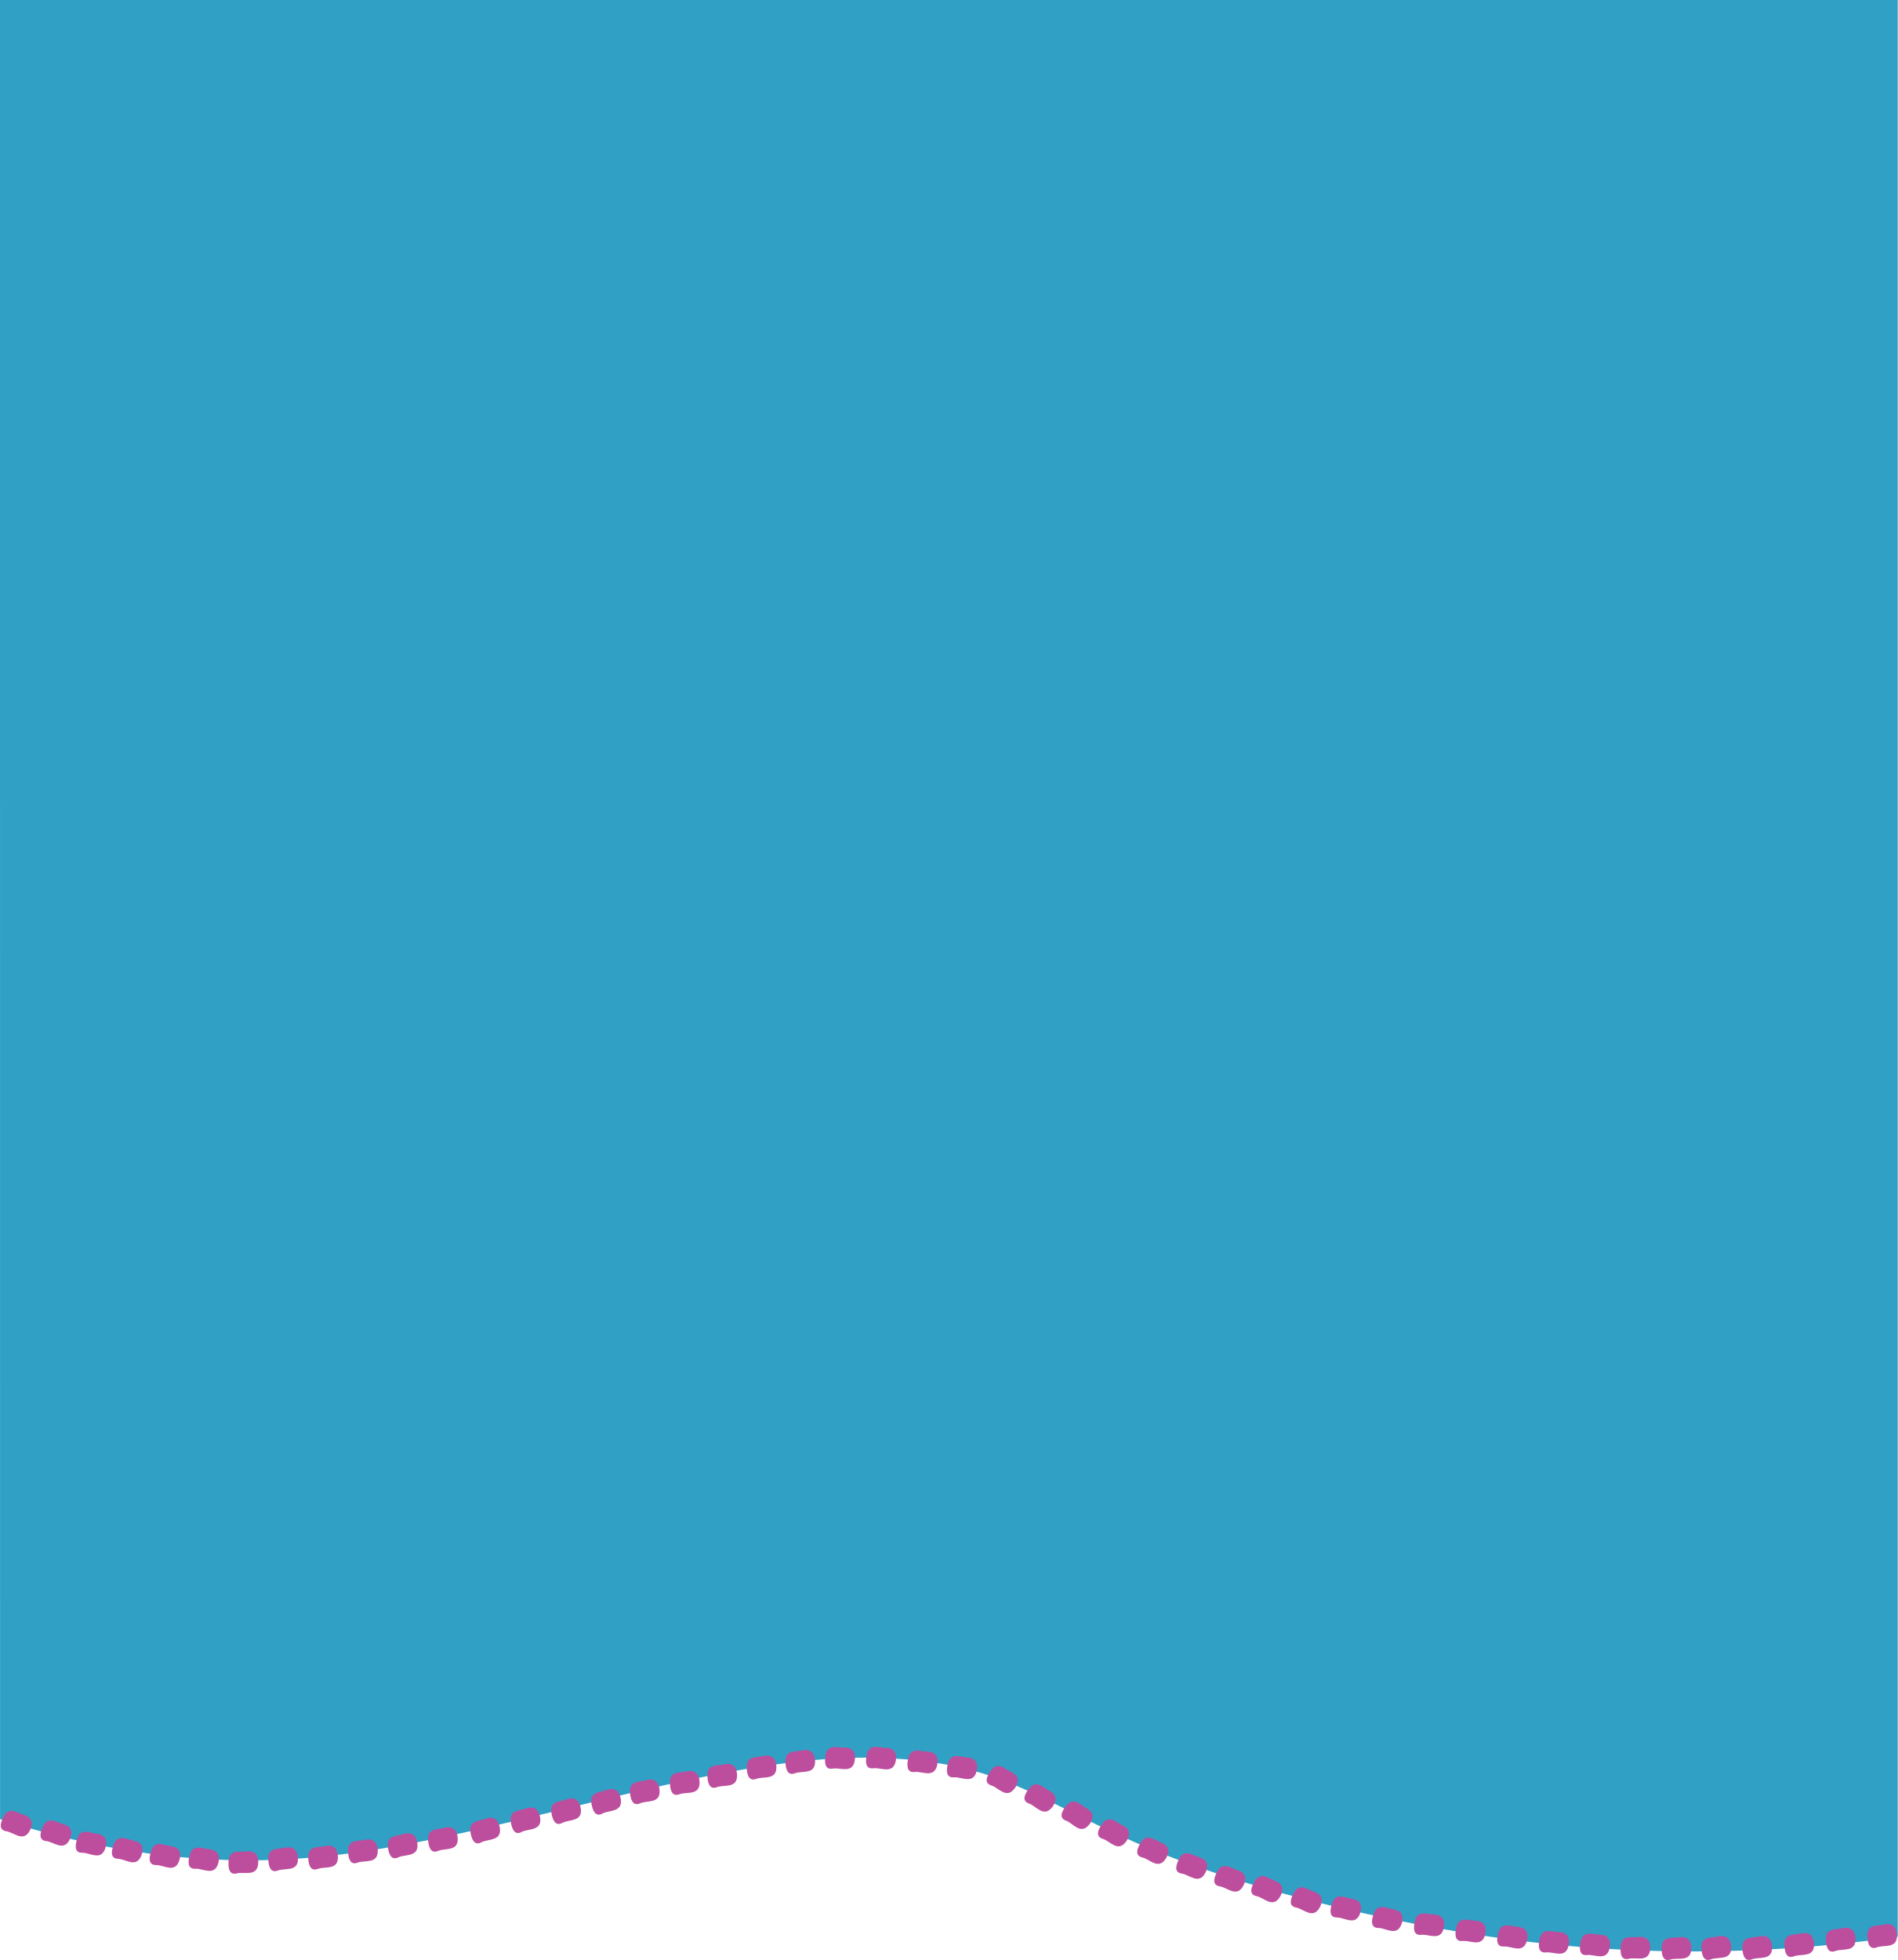
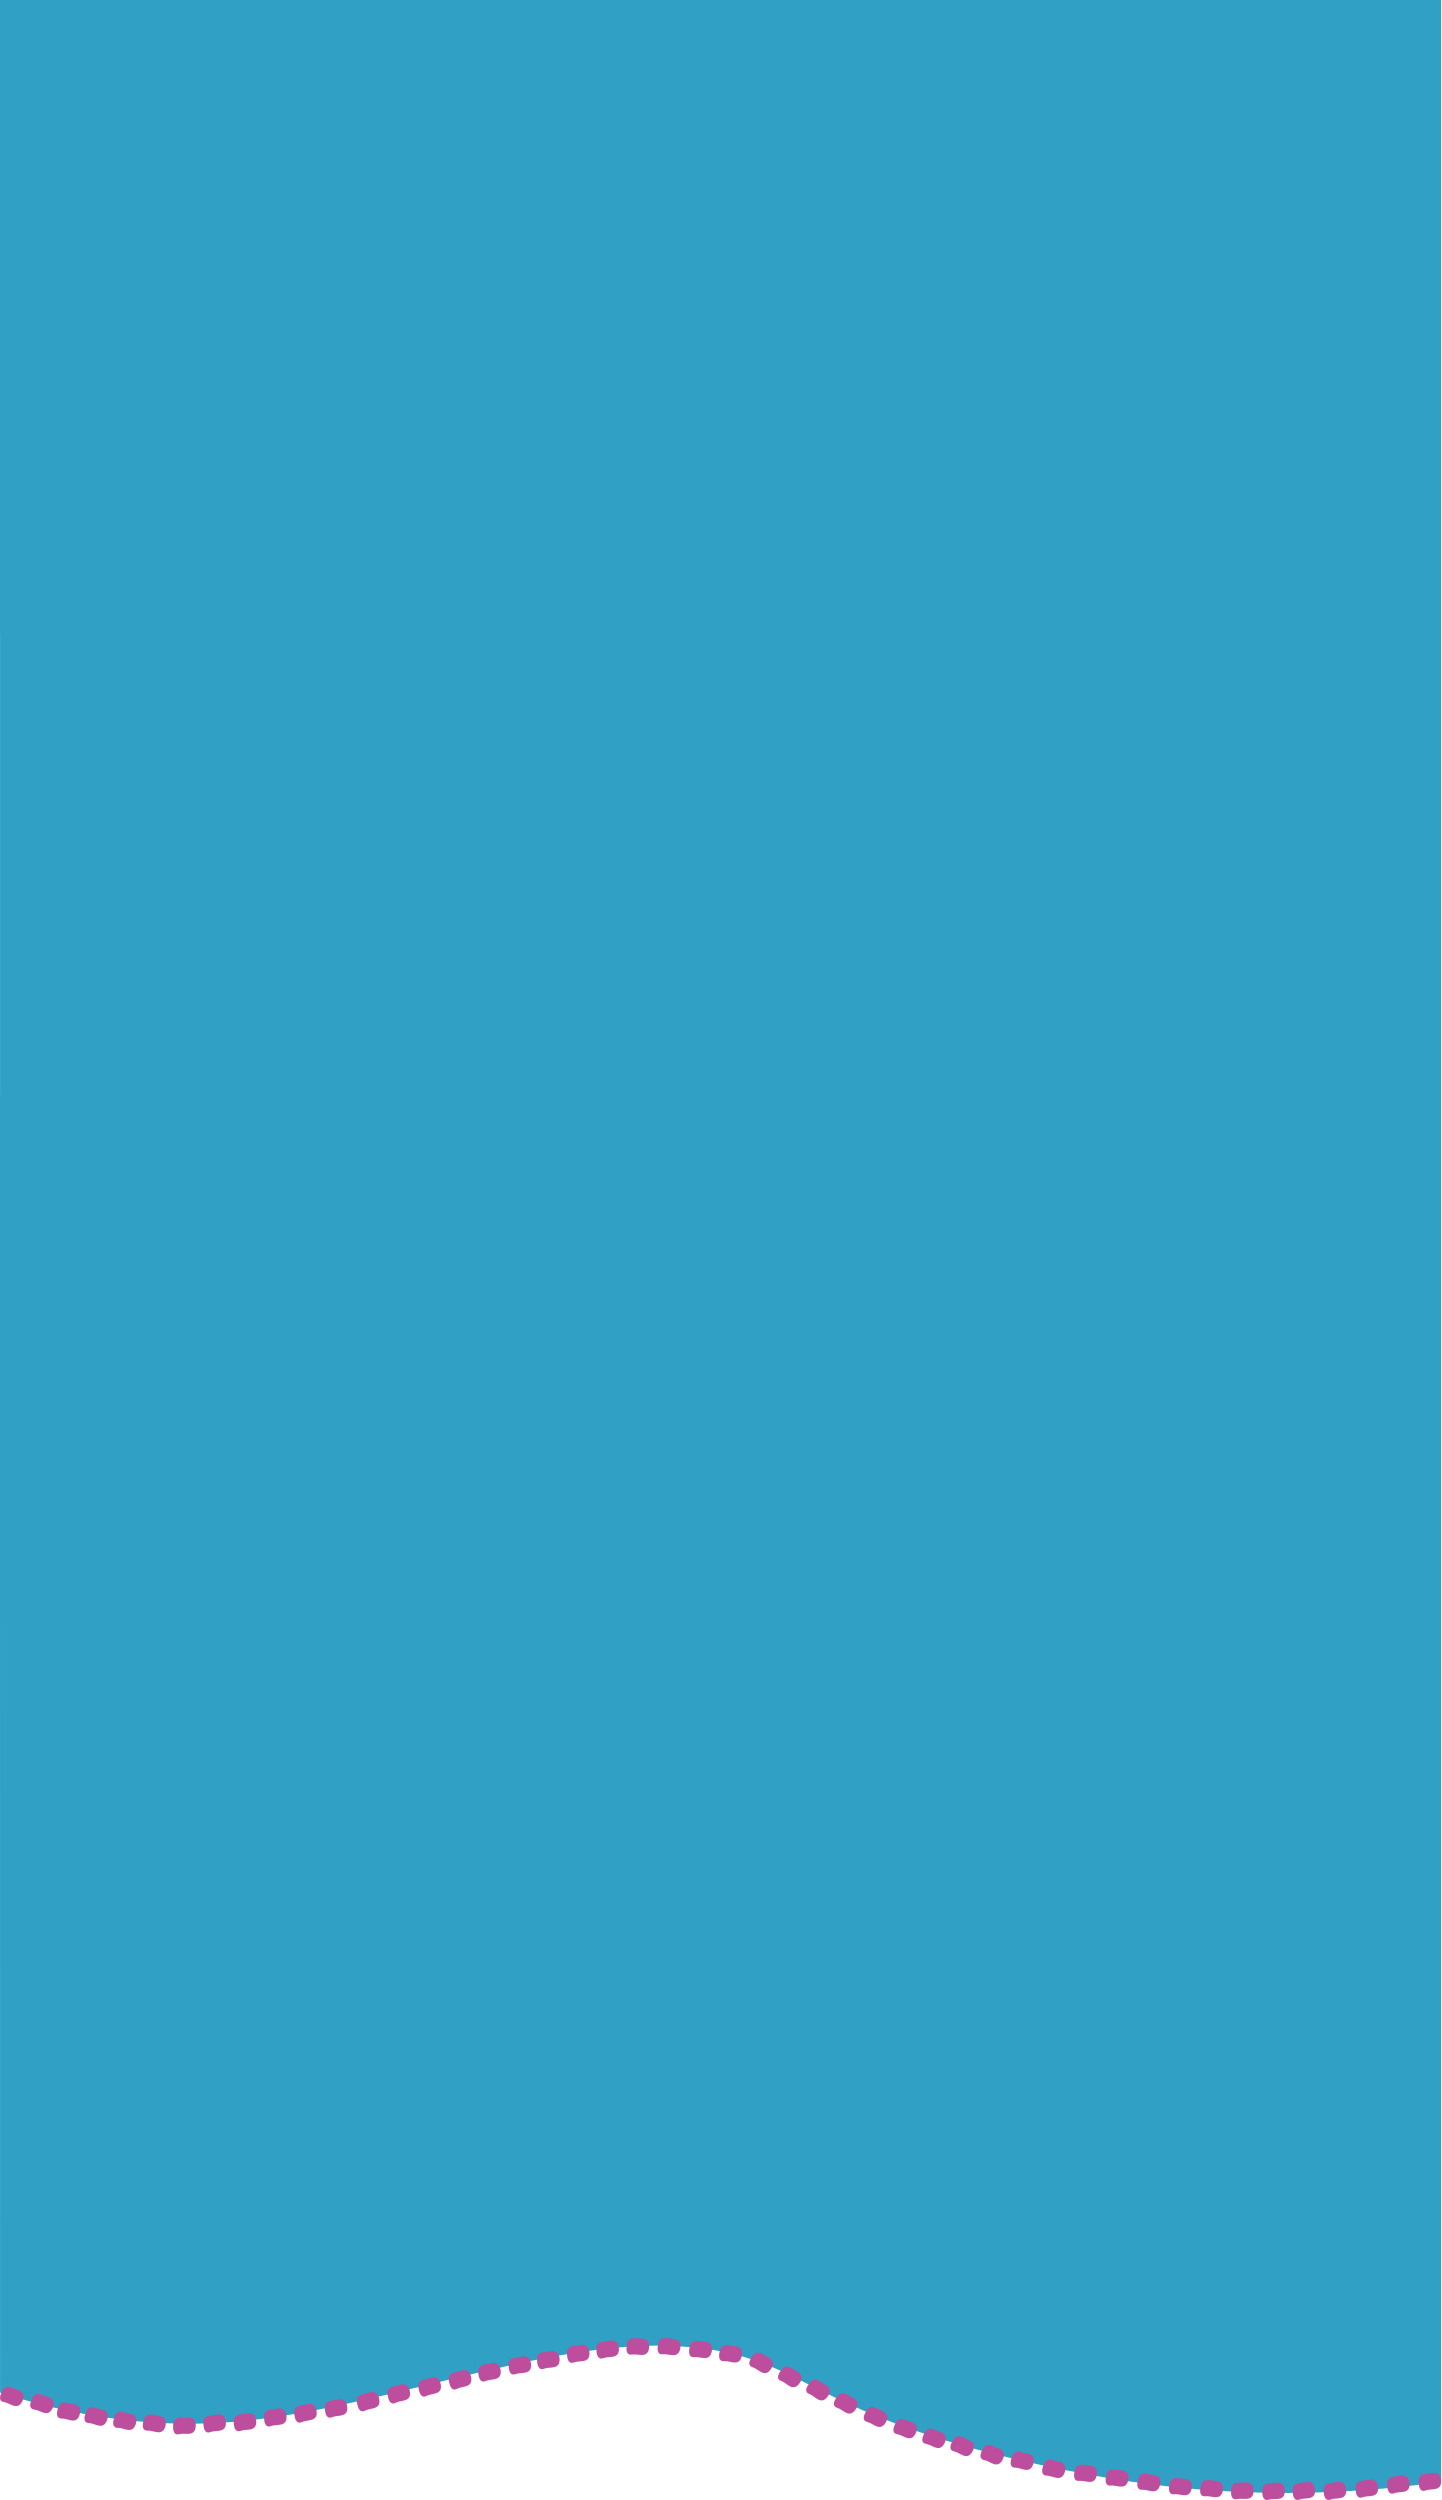
- <svg xmlns="http://www.w3.org/2000/svg" id="Layer_1" data-name="Layer 1" viewBox="0 0 1281.04 1323.03">
+ <svg xmlns="http://www.w3.org/2000/svg" id="Layer_1" data-name="Layer 1" viewBox="0 0 1280.04 2220.57">
  <defs>
    <style>
      .cls-1 {
        fill: #31a0c5;
-         stroke: #31a0c5;
-         stroke-miterlimit: 10;
      }

      .cls-2 {
        fill: #bd4e9d;
      }
    </style>
  </defs>
-   <path class="cls-1" d="m1280.54.5v1306.39c-40.44,5.82-95.21,11.1-160.03,9.6-71.82-1.65-134.29-11.14-197.53-25-214.5-47.04-205.46-98.76-321.53-105.1-117.26-6.4-264,56.87-395.08,67.34-48.75,3.89-118.8,2.06-205.83-26.15l-.03-684.33h-.01V.5h1280.04Z" />
+   <path class="cls-1" d="m1280.04,0v2204.43c-40.44,5.82-95.21,11.1-160.03,9.6-71.82-1.65-134.29-11.14-197.53-25-214.5-47.04-205.46-98.76-321.53-105.1-117.26-6.4-264,56.87-395.08,67.34-48.75,3.89-118.8,2.06-205.83-26.15l-.03-684.33h-.01v-468.02h.04v-409.02h-.04V0h1280.04Z" />
  <g>
-     <path class="cls-2" d="m16.64,1225.28c5.66,1.96,5.59,6.42,3.51,10.37-4.34,8.24-10.75,1.23-15.8.49-5.54-.81-3.93-5.82-2.12-9.52,3.84-7.84,9.28-2.73,14.41-1.34Z" />
-     <path class="cls-2" d="m43.15,1231.45c5.73,1.74,5.84,6.19,3.92,10.22-4.01,8.4-10.7,1.65-15.77,1.11-5.56-.59-4.16-5.66-2.49-9.43,3.53-7.99,9.17-3.09,14.34-1.91Z" />
-     <path class="cls-2" d="m65.93,1237.91c5.91,1,6.58,5.4,5.19,9.64-2.91,8.84-10.4,3-15.5,3.11-5.59.12-4.84-5.09-3.67-9.03,2.48-8.37,8.7-4.23,13.98-3.72Z" />
-     <path class="cls-2" d="m90.79,1242.6c5.84,1.33,6.26,5.76,4.63,9.92-3.41,8.66-10.56,2.4-15.65,2.22-5.59-.2-4.54-5.36-3.15-9.23,2.96-8.22,8.93-3.73,14.17-2.91Z" />
-     <path class="cls-2" d="m115.88,1246.26c5.9,1.04,6.55,5.44,5.12,9.68-2.97,8.82-10.42,2.93-15.52,3.01-5.59.09-4.81-5.12-3.61-9.06,2.54-8.36,8.73-4.18,14.01-3.63Z" />
-     <path class="cls-2" d="m141.8,1248.33c5.94.8,6.76,5.17,5.51,9.46-2.61,8.94-10.29,3.34-15.38,3.63-5.59.31-5.01-4.92-3.97-8.91,2.2-8.45,8.55-4.52,13.85-4.19Z" />
-     <path class="cls-2" d="m167,1249.71c5.97-.42,7.66,3.7,7.3,8.16-.75,9.28-9.41,5.35-14.34,6.66-5.41,1.43-5.9-3.81-5.69-7.92.45-8.72,7.47-6.16,12.72-6.9Z" />
-     <path class="cls-2" d="m193.01,1247.13c5.89-1.06,8.02,2.85,8.14,7.32.25,9.3-8.78,6.34-13.53,8.17-5.22,2.01-6.28-3.15-6.51-7.26-.49-8.72,6.76-6.93,11.9-8.23Z" />
-     <path class="cls-2" d="m219.97,1246.03c5.89-1.06,8.02,2.85,8.14,7.32.25,9.3-8.78,6.34-13.53,8.17-5.22,2.01-6.28-3.15-6.51-7.26-.49-8.72,6.76-6.93,11.9-8.23Z" />
-     <path class="cls-2" d="m246.86,1241.8c5.89-1.06,8.02,2.85,8.14,7.32.25,9.3-8.78,6.34-13.53,8.17-5.22,2.01-6.28-3.15-6.51-7.26-.49-8.72,6.76-6.93,11.9-8.23Z" />
-     <path class="cls-2" d="m273.04,1237.85c5.79-1.54,8.23,2.18,8.72,6.62,1.02,9.25-8.22,7.04-12.81,9.26-5.04,2.43-6.52-2.62-7.09-6.7-1.21-8.65,6.16-7.46,11.18-9.18Z" />
-     <path class="cls-2" d="m300.53,1233.68c5.85-1.3,8.13,2.52,8.44,6.98.64,9.29-8.51,6.69-13.18,8.72-5.13,2.22-6.4-2.89-6.8-6.99-.85-8.69,6.47-7.2,11.55-8.71Z" />
-     <path class="cls-2" d="m328.39,1227.52c5.71-1.81,8.32,1.8,9.01,6.22,1.44,9.2-7.89,7.41-12.37,9.83-4.92,2.66-6.63-2.32-7.39-6.37-1.61-8.59,5.81-7.74,10.75-9.69Z" />
-     <path class="cls-2" d="m355.67,1220.57c5.73-1.76,8.3,1.88,8.96,6.3,1.36,9.21-7.96,7.34-12.46,9.72-4.94,2.62-6.61-2.38-7.33-6.43-1.53-8.6,5.88-7.68,10.83-9.59Z" />
-     <path class="cls-2" d="m383.06,1214.42c5.72-1.79,8.31,1.83,8.99,6.24,1.42,9.2-7.91,7.39-12.4,9.8-4.93,2.65-6.62-2.34-7.37-6.39-1.58-8.59,5.84-7.72,10.78-9.66Z" />
-     <path class="cls-2" d="m410.02,1208.1c5.7-1.82,8.32,1.78,9.03,6.19,1.47,9.19-7.87,7.43-12.34,9.87-4.91,2.68-6.64-2.3-7.41-6.34-1.63-8.58,5.79-7.75,10.72-9.72Z" />
-     <path class="cls-2" d="m436.72,1201.49c5.83-1.37,8.16,2.42,8.52,6.88.75,9.28-8.42,6.8-13.08,8.88-5.11,2.29-6.44-2.81-6.89-6.9-.96-8.68,6.38-7.28,11.44-8.85Z" />
-     <path class="cls-2" d="m464.1,1195.64c5.89-1.06,8.02,2.85,8.14,7.32.25,9.3-8.78,6.34-13.53,8.17-5.22,2.01-6.28-3.15-6.51-7.26-.49-8.72,6.76-6.93,11.9-8.23Z" />
-     <path class="cls-2" d="m489.41,1190.85c5.89-1.06,8.02,2.85,8.14,7.32.25,9.3-8.78,6.34-13.53,8.17-5.22,2.01-6.28-3.15-6.51-7.26-.49-8.72,6.76-6.93,11.9-8.23Z" />
-     <path class="cls-2" d="m515.96,1185.26c5.89-1.06,8.02,2.85,8.14,7.32.25,9.3-8.78,6.34-13.53,8.17-5.22,2.01-6.28-3.15-6.51-7.26-.49-8.72,6.76-6.93,11.9-8.23Z" />
-     <path class="cls-2" d="m542.08,1181.47c5.89-1.06,8.02,2.85,8.14,7.32.25,9.3-8.78,6.34-13.53,8.17-5.22,2.01-6.28-3.15-6.51-7.26-.49-8.72,6.76-6.93,11.9-8.23Z" />
-     <path class="cls-2" d="m570.38,1179.64c5.99.07,7.34,4.31,6.62,8.72-1.5,9.19-9.81,4.57-14.83,5.47-5.51.99-5.57-4.28-5.03-8.36,1.16-8.66,7.94-5.53,13.24-5.84Z" />
-     <path class="cls-2" d="m598.43,1179.8c5.98.34,7.14,4.64,6.22,9.01-1.92,9.11-10.01,4.12-15.06,4.8-5.55.74-5.37-4.52-4.64-8.57,1.55-8.6,8.18-5.17,13.49-5.24Z" />
-     <path class="cls-2" d="m626.51,1182.42c5.97.42,7.08,4.73,6.1,9.09-2.03,9.08-10.06,3.99-15.12,4.6-5.55.67-5.31-4.59-4.53-8.63,1.66-8.58,8.25-5.06,13.56-5.06Z" />
-     <path class="cls-2" d="m653.47,1186.35c5.96.63,6.91,4.98,5.78,9.3-2.35,9.01-10.19,3.64-15.27,4.07-5.57.47-5.15-4.78-4.23-8.79,1.96-8.51,8.42-4.77,13.72-4.58Z" />
-     <path class="cls-2" d="m683.08,1196.39c5.29,2.81,4.54,7.2,1.87,10.79-5.55,7.47-10.82-.44-15.69-1.94-5.35-1.65-2.99-6.36-.63-9.73,5-7.16,9.59-1.27,14.44.89Z" />
-     <path class="cls-2" d="m708.75,1209.05c5.19,2.98,4.3,7.34,1.52,10.84-5.79,7.28-10.79-.8-15.61-2.46-5.29-1.82-2.78-6.45-.31-9.75,5.24-6.99,9.63-.95,14.41,1.36Z" />
-     <path class="cls-2" d="m733.86,1220.81c5.15,3.05,4.2,7.4,1.37,10.86-5.89,7.2-10.78-.95-15.58-2.67-5.26-1.9-2.69-6.49-.18-9.75,5.33-6.92,9.64-.82,14.39,1.56Z" />
-     <path class="cls-2" d="m758.19,1232.33c5.31,2.77,4.59,7.17,1.95,10.78-5.5,7.51-10.82-.37-15.7-1.84-5.36-1.61-3.03-6.34-.7-9.73,4.95-7.19,9.58-1.33,14.45.79Z" />
-     <path class="cls-2" d="m784.28,1243.98c5.49,2.4,5.07,6.83,2.69,10.61-4.97,7.87-10.82.38-15.79-.75-5.46-1.24-3.46-6.11-1.37-9.66,4.44-7.52,9.47-1.99,14.47-.21Z" />
-     <path class="cls-2" d="m810.13,1253.89c5.65,1.98,5.57,6.43,3.48,10.38-4.36,8.22-10.76,1.19-15.8.44-5.53-.82-3.91-5.83-2.09-9.52,3.87-7.83,9.29-2.7,14.41-1.3Z" />
-     <path class="cls-2" d="m835.82,1262.55c5.65,2,5.56,6.45,3.45,10.39-4.38,8.21-10.76,1.16-15.8.4-5.53-.84-3.9-5.84-2.06-9.53,3.89-7.82,9.3-2.68,14.41-1.26Z" />
-     <path class="cls-2" d="m861.16,1269.82c5.53,2.29,5.21,6.73,2.89,10.56-4.82,7.97-10.81.59-15.8-.44-5.48-1.13-3.58-6.04-1.55-9.63,4.3-7.6,9.43-2.18,14.46-.49Z" />
-     <path class="cls-2" d="m887.65,1277.2c5.59,2.16,5.37,6.61,3.15,10.49-4.62,8.08-10.79.85-15.81-.06-5.5-1-3.72-5.96-1.79-9.59,4.11-7.71,9.37-2.4,14.45-.84Z" />
-     <path class="cls-2" d="m913.11,1281.78c5.89,1.1,6.49,5.51,5.02,9.73-3.06,8.79-10.45,2.82-15.55,2.84-5.59.03-4.75-5.17-3.52-9.1,2.63-8.33,8.77-4.08,14.05-3.48Z" />
-     <path class="cls-2" d="m941.19,1288.94c5.88,1.15,6.44,5.57,4.93,9.78-3.14,8.76-10.48,2.72-15.57,2.69-5.59-.03-4.7-5.22-3.43-9.13,2.71-8.3,8.81-4,14.08-3.34Z" />
-     <path class="cls-2" d="m968.51,1292.36c5.97.44,7.06,4.75,6.07,9.11-2.06,9.08-10.07,3.96-15.14,4.56-5.56.65-5.3-4.61-4.51-8.65,1.68-8.57,8.26-5.04,13.57-5.02Z" />
-     <path class="cls-2" d="m996.56,1296.57c5.97.47,7.04,4.79,6.02,9.14-2.11,9.07-10.09,3.91-15.16,4.48-5.56.62-5.28-4.64-4.46-8.67,1.73-8.56,8.29-4.99,13.6-4.95Z" />
-     <path class="cls-2" d="m1025.07,1300.71c5.95.72,6.83,5.08,5.63,9.39-2.49,8.97-10.25,3.48-15.34,3.83-5.58.38-5.07-4.86-4.09-8.85,2.09-8.48,8.49-4.63,13.8-4.37Z" />
-     <path class="cls-2" d="m1052.77,1304.21c5.97.41,7.08,4.73,6.1,9.09-2.03,9.08-10.06,4-15.12,4.61-5.55.67-5.32-4.59-4.54-8.63,1.65-8.58,8.25-5.06,13.55-5.07Z" />
-     <path class="cls-2" d="m1080.43,1305.97c5.98.4,7.09,4.71,6.13,9.07-2,9.09-10.05,4.03-15.11,4.65-5.55.69-5.33-4.58-4.56-8.62,1.63-8.58,8.23-5.09,13.54-5.11Z" />
-     <path class="cls-2" d="m1106.77,1307.47c5.98-.34,7.62,3.8,7.2,8.25-.87,9.27-9.47,5.23-14.42,6.48-5.43,1.37-5.85-3.88-5.59-7.99.56-8.72,7.54-6.06,12.81-6.74Z" />
-     <path class="cls-2" d="m1134.07,1307.6c5.95-.67,7.82,3.37,7.65,7.84-.35,9.3-9.17,5.75-14.04,7.27-5.34,1.66-6.06-3.55-6.02-7.67.08-8.73,7.19-6.47,12.41-7.44Z" />
-     <path class="cls-2" d="m1160.47,1307.05c5.89-1.06,8.02,2.85,8.14,7.32.25,9.3-8.78,6.34-13.53,8.17-5.22,2.01-6.28-3.15-6.51-7.26-.49-8.72,6.76-6.93,11.9-8.23Z" />
-     <path class="cls-2" d="m1188.08,1307.05c5.89-1.06,8.02,2.85,8.14,7.32.25,9.3-8.78,6.34-13.53,8.17-5.22,2.01-6.28-3.15-6.51-7.26-.49-8.72,6.76-6.93,11.9-8.23Z" />
-     <path class="cls-2" d="m1216.43,1305.03c5.89-1.06,8.02,2.85,8.14,7.32.25,9.3-8.78,6.34-13.53,8.17-5.22,2.01-6.28-3.15-6.51-7.26-.49-8.72,6.76-6.93,11.9-8.23Z" />
-     <path class="cls-2" d="m1244.41,1301.45c5.89-1.06,8.02,2.85,8.14,7.32.25,9.3-8.78,6.34-13.53,8.17-5.22,2.01-6.28-3.15-6.51-7.26-.49-8.72,6.76-6.93,11.9-8.23Z" />
-     <path class="cls-2" d="m1272.39,1298.99c5.89-1.06,8.02,2.85,8.14,7.32.25,9.3-8.78,6.34-13.53,8.17-5.22,2.01-6.28-3.15-6.51-7.26-.49-8.72,6.76-6.93,11.9-8.23Z" />
+     <path class="cls-2" d="m16.15,2122.82c5.66,1.96,5.59,6.42,3.51,10.37-4.34,8.24-10.75,1.23-15.8.49-5.54-.81-3.93-5.82-2.12-9.52,3.84-7.84,9.28-2.73,14.41-1.34Z" />
+     <path class="cls-2" d="m42.66,2128.99c5.73,1.74,5.84,6.19,3.92,10.22-4.01,8.4-10.7,1.65-15.77,1.11-5.56-.59-4.16-5.66-2.49-9.43,3.53-7.99,9.17-3.09,14.34-1.91Z" />
+     <path class="cls-2" d="m65.44,2135.46c5.91,1,6.58,5.4,5.19,9.64-2.91,8.84-10.4,3-15.5,3.11-5.59.12-4.84-5.09-3.67-9.03,2.48-8.37,8.7-4.23,13.98-3.72Z" />
+     <path class="cls-2" d="m90.29,2140.14c5.84,1.33,6.26,5.76,4.63,9.92-3.41,8.66-10.56,2.4-15.65,2.22-5.59-.2-4.54-5.36-3.15-9.23,2.96-8.22,8.93-3.73,14.17-2.91Z" />
+     <path class="cls-2" d="m115.39,2143.8c5.9,1.04,6.55,5.44,5.12,9.68-2.97,8.82-10.42,2.93-15.52,3.01-5.59.09-4.81-5.12-3.61-9.06,2.54-8.36,8.73-4.18,14.01-3.63Z" />
+     <path class="cls-2" d="m141.31,2145.87c5.94.8,6.76,5.17,5.51,9.46-2.61,8.94-10.29,3.34-15.38,3.63-5.59.31-5.01-4.92-3.97-8.91,2.2-8.45,8.55-4.52,13.85-4.19Z" />
+     <path class="cls-2" d="m166.51,2147.26c5.97-.42,7.66,3.7,7.3,8.16-.75,9.28-9.41,5.35-14.34,6.66-5.41,1.43-5.9-3.81-5.69-7.92.45-8.72,7.47-6.16,12.72-6.9Z" />
+     <path class="cls-2" d="m192.51,2144.67c5.89-1.06,8.02,2.85,8.14,7.32.25,9.3-8.78,6.34-13.53,8.17-5.22,2.01-6.28-3.15-6.51-7.26-.49-8.72,6.76-6.93,11.9-8.23Z" />
+     <path class="cls-2" d="m219.47,2143.58c5.89-1.06,8.02,2.85,8.14,7.32.25,9.3-8.78,6.34-13.53,8.17-5.22,2.01-6.28-3.15-6.51-7.26-.49-8.72,6.76-6.93,11.9-8.23Z" />
+     <path class="cls-2" d="m246.36,2139.35c5.89-1.06,8.02,2.85,8.14,7.32.25,9.3-8.78,6.34-13.53,8.17-5.22,2.01-6.28-3.15-6.51-7.26-.49-8.72,6.76-6.93,11.9-8.23Z" />
+     <path class="cls-2" d="m272.55,2135.39c5.79-1.54,8.23,2.18,8.72,6.62,1.02,9.25-8.22,7.04-12.81,9.26-5.04,2.43-6.52-2.62-7.09-6.7-1.21-8.65,6.16-7.46,11.18-9.18Z" />
+     <path class="cls-2" d="m300.03,2131.22c5.85-1.3,8.13,2.52,8.44,6.98.64,9.29-8.51,6.69-13.18,8.72-5.13,2.22-6.4-2.89-6.8-6.99-.85-8.69,6.47-7.2,11.55-8.71Z" />
+     <path class="cls-2" d="m327.89,2125.06c5.71-1.81,8.32,1.8,9.01,6.22,1.44,9.2-7.89,7.41-12.37,9.83-4.92,2.66-6.63-2.32-7.39-6.37-1.61-8.59,5.81-7.74,10.75-9.69Z" />
+     <path class="cls-2" d="m355.17,2118.11c5.73-1.76,8.3,1.88,8.96,6.3,1.36,9.21-7.96,7.34-12.46,9.72-4.94,2.62-6.61-2.38-7.33-6.43-1.53-8.6,5.88-7.68,10.83-9.59Z" />
+     <path class="cls-2" d="m382.57,2111.96c5.72-1.79,8.31,1.83,8.99,6.24,1.42,9.2-7.91,7.39-12.4,9.8-4.93,2.65-6.62-2.34-7.37-6.39-1.58-8.59,5.84-7.72,10.78-9.66Z" />
+     <path class="cls-2" d="m409.52,2105.64c5.7-1.82,8.32,1.78,9.03,6.19,1.47,9.19-7.87,7.43-12.34,9.87-4.91,2.68-6.64-2.3-7.41-6.34-1.63-8.58,5.79-7.75,10.72-9.72Z" />
+     <path class="cls-2" d="m436.23,2099.03c5.83-1.37,8.16,2.42,8.52,6.88.75,9.28-8.42,6.8-13.08,8.88-5.11,2.29-6.44-2.81-6.89-6.9-.96-8.68,6.38-7.28,11.44-8.85Z" />
+     <path class="cls-2" d="m463.6,2093.18c5.89-1.06,8.02,2.85,8.14,7.32.25,9.3-8.78,6.34-13.53,8.17-5.22,2.01-6.28-3.15-6.51-7.26-.49-8.72,6.76-6.93,11.9-8.23Z" />
+     <path class="cls-2" d="m488.91,2088.39c5.89-1.06,8.02,2.85,8.14,7.32.25,9.3-8.78,6.34-13.53,8.17-5.22,2.01-6.28-3.15-6.51-7.26-.49-8.72,6.76-6.93,11.9-8.23Z" />
+     <path class="cls-2" d="m515.47,2082.81c5.89-1.06,8.02,2.85,8.14,7.32.25,9.3-8.78,6.34-13.53,8.17-5.22,2.01-6.28-3.15-6.51-7.26-.49-8.72,6.76-6.93,11.9-8.23Z" />
+     <path class="cls-2" d="m541.59,2079.01c5.89-1.06,8.02,2.85,8.14,7.32.25,9.3-8.78,6.34-13.53,8.17-5.22,2.01-6.28-3.15-6.51-7.26-.49-8.72,6.76-6.93,11.9-8.23Z" />
+     <path class="cls-2" d="m569.88,2077.18c5.99.07,7.34,4.31,6.62,8.72-1.5,9.19-9.81,4.57-14.83,5.47-5.51.99-5.57-4.28-5.03-8.36,1.16-8.66,7.94-5.53,13.24-5.84Z" />
+     <path class="cls-2" d="m597.94,2077.34c5.98.34,7.14,4.64,6.22,9.01-1.92,9.11-10.01,4.12-15.06,4.8-5.55.74-5.37-4.52-4.64-8.57,1.55-8.6,8.18-5.17,13.49-5.24Z" />
+     <path class="cls-2" d="m626.02,2079.96c5.97.42,7.08,4.73,6.1,9.09-2.03,9.08-10.06,3.99-15.12,4.6-5.55.67-5.31-4.59-4.53-8.63,1.66-8.58,8.25-5.06,13.56-5.06Z" />
+     <path class="cls-2" d="m652.98,2083.89c5.96.63,6.91,4.98,5.78,9.3-2.35,9.01-10.19,3.64-15.27,4.07-5.57.47-5.15-4.78-4.23-8.79,1.96-8.51,8.42-4.77,13.72-4.58Z" />
+     <path class="cls-2" d="m682.59,2093.93c5.29,2.81,4.54,7.2,1.87,10.79-5.55,7.47-10.82-.44-15.69-1.94-5.35-1.65-2.99-6.36-.63-9.73,5-7.16,9.59-1.27,14.44.89Z" />
+     <path class="cls-2" d="m708.25,2106.59c5.19,2.98,4.3,7.34,1.52,10.84-5.79,7.28-10.79-.8-15.61-2.46-5.29-1.82-2.78-6.45-.31-9.75,5.24-6.99,9.63-.95,14.41,1.36Z" />
+     <path class="cls-2" d="m733.36,2118.35c5.15,3.05,4.2,7.4,1.37,10.86-5.89,7.2-10.78-.95-15.58-2.67-5.26-1.9-2.69-6.49-.18-9.75,5.33-6.92,9.64-.82,14.39,1.56Z" />
+     <path class="cls-2" d="m757.7,2129.87c5.31,2.77,4.59,7.17,1.95,10.78-5.5,7.51-10.82-.37-15.7-1.84-5.36-1.61-3.03-6.34-.7-9.73,4.95-7.19,9.58-1.33,14.45.79Z" />
+     <path class="cls-2" d="m783.79,2141.53c5.49,2.4,5.07,6.83,2.69,10.61-4.97,7.87-10.82.38-15.79-.75-5.46-1.24-3.46-6.11-1.37-9.66,4.44-7.52,9.47-1.99,14.47-.21Z" />
+     <path class="cls-2" d="m809.63,2151.43c5.65,1.98,5.57,6.43,3.48,10.38-4.36,8.22-10.76,1.19-15.8.44-5.53-.82-3.91-5.83-2.09-9.52,3.87-7.83,9.29-2.7,14.41-1.3Z" />
+     <path class="cls-2" d="m835.33,2160.09c5.65,2,5.56,6.45,3.45,10.39-4.38,8.21-10.76,1.16-15.8.4-5.53-.84-3.9-5.84-2.06-9.53,3.89-7.82,9.3-2.68,14.41-1.26Z" />
+     <path class="cls-2" d="m860.66,2167.36c5.53,2.29,5.21,6.73,2.89,10.56-4.82,7.97-10.81.59-15.8-.44-5.48-1.13-3.58-6.04-1.55-9.63,4.3-7.6,9.43-2.18,14.46-.49Z" />
+     <path class="cls-2" d="m887.16,2174.74c5.59,2.16,5.37,6.61,3.15,10.49-4.62,8.08-10.79.85-15.81-.06-5.5-1-3.72-5.96-1.79-9.59,4.11-7.71,9.37-2.4,14.45-.84Z" />
+     <path class="cls-2" d="m912.62,2179.32c5.89,1.1,6.49,5.51,5.02,9.73-3.06,8.79-10.45,2.82-15.55,2.84-5.59.03-4.75-5.17-3.52-9.1,2.63-8.33,8.77-4.08,14.05-3.48Z" />
+     <path class="cls-2" d="m940.69,2186.48c5.88,1.15,6.44,5.57,4.93,9.78-3.14,8.76-10.48,2.72-15.57,2.69-5.59-.03-4.7-5.22-3.43-9.13,2.71-8.3,8.81-4,14.08-3.34Z" />
+     <path class="cls-2" d="m968.02,2189.91c5.97.44,7.06,4.75,6.07,9.11-2.06,9.08-10.07,3.96-15.14,4.56-5.56.65-5.3-4.61-4.51-8.65,1.68-8.57,8.26-5.04,13.57-5.02Z" />
+     <path class="cls-2" d="m996.06,2194.11c5.97.47,7.04,4.79,6.02,9.14-2.11,9.07-10.09,3.91-15.16,4.48-5.56.62-5.28-4.64-4.46-8.67,1.73-8.56,8.29-4.99,13.6-4.95Z" />
+     <path class="cls-2" d="m1024.58,2198.26c5.95.72,6.83,5.08,5.63,9.39-2.49,8.97-10.25,3.48-15.34,3.83-5.58.38-5.07-4.86-4.09-8.85,2.09-8.48,8.49-4.63,13.8-4.37Z" />
+     <path class="cls-2" d="m1052.28,2201.75c5.97.41,7.08,4.73,6.1,9.09-2.03,9.08-10.06,4-15.12,4.61-5.55.67-5.32-4.59-4.54-8.63,1.65-8.58,8.25-5.06,13.55-5.07Z" />
+     <path class="cls-2" d="m1079.93,2203.51c5.98.4,7.09,4.71,6.13,9.07-2,9.09-10.05,4.03-15.11,4.65-5.55.69-5.33-4.58-4.56-8.62,1.63-8.58,8.23-5.09,13.54-5.11Z" />
+     <path class="cls-2" d="m1106.28,2205.01c5.98-.34,7.62,3.8,7.2,8.25-.87,9.27-9.47,5.23-14.42,6.48-5.43,1.37-5.85-3.88-5.59-7.99.56-8.72,7.54-6.06,12.81-6.74Z" />
+     <path class="cls-2" d="m1133.58,2205.15c5.95-.67,7.82,3.37,7.65,7.84-.35,9.3-9.17,5.75-14.04,7.27-5.34,1.66-6.06-3.55-6.02-7.67.08-8.73,7.19-6.47,12.41-7.44Z" />
+     <path class="cls-2" d="m1159.98,2204.59c5.89-1.06,8.02,2.85,8.14,7.32.25,9.3-8.78,6.34-13.53,8.17-5.22,2.01-6.28-3.15-6.51-7.26-.49-8.72,6.76-6.93,11.9-8.23Z" />
+     <path class="cls-2" d="m1187.59,2204.59c5.89-1.06,8.02,2.85,8.14,7.32.25,9.3-8.78,6.34-13.53,8.17-5.22,2.01-6.28-3.15-6.51-7.26-.49-8.72,6.76-6.93,11.9-8.23Z" />
+     <path class="cls-2" d="m1215.94,2202.57c5.89-1.06,8.02,2.85,8.14,7.32.25,9.3-8.78,6.34-13.53,8.17-5.22,2.01-6.28-3.15-6.51-7.26-.49-8.72,6.76-6.93,11.9-8.23Z" />
+     <path class="cls-2" d="m1243.92,2198.99c5.89-1.06,8.02,2.85,8.14,7.32.25,9.3-8.78,6.34-13.53,8.17-5.22,2.01-6.28-3.15-6.51-7.26-.49-8.72,6.76-6.93,11.9-8.23Z" />
+     <path class="cls-2" d="m1271.9,2196.53c5.89-1.06,8.02,2.85,8.14,7.32.25,9.3-8.78,6.34-13.53,8.17-5.22,2.01-6.28-3.15-6.51-7.26-.49-8.72,6.76-6.93,11.9-8.23Z" />
  </g>
</svg>
